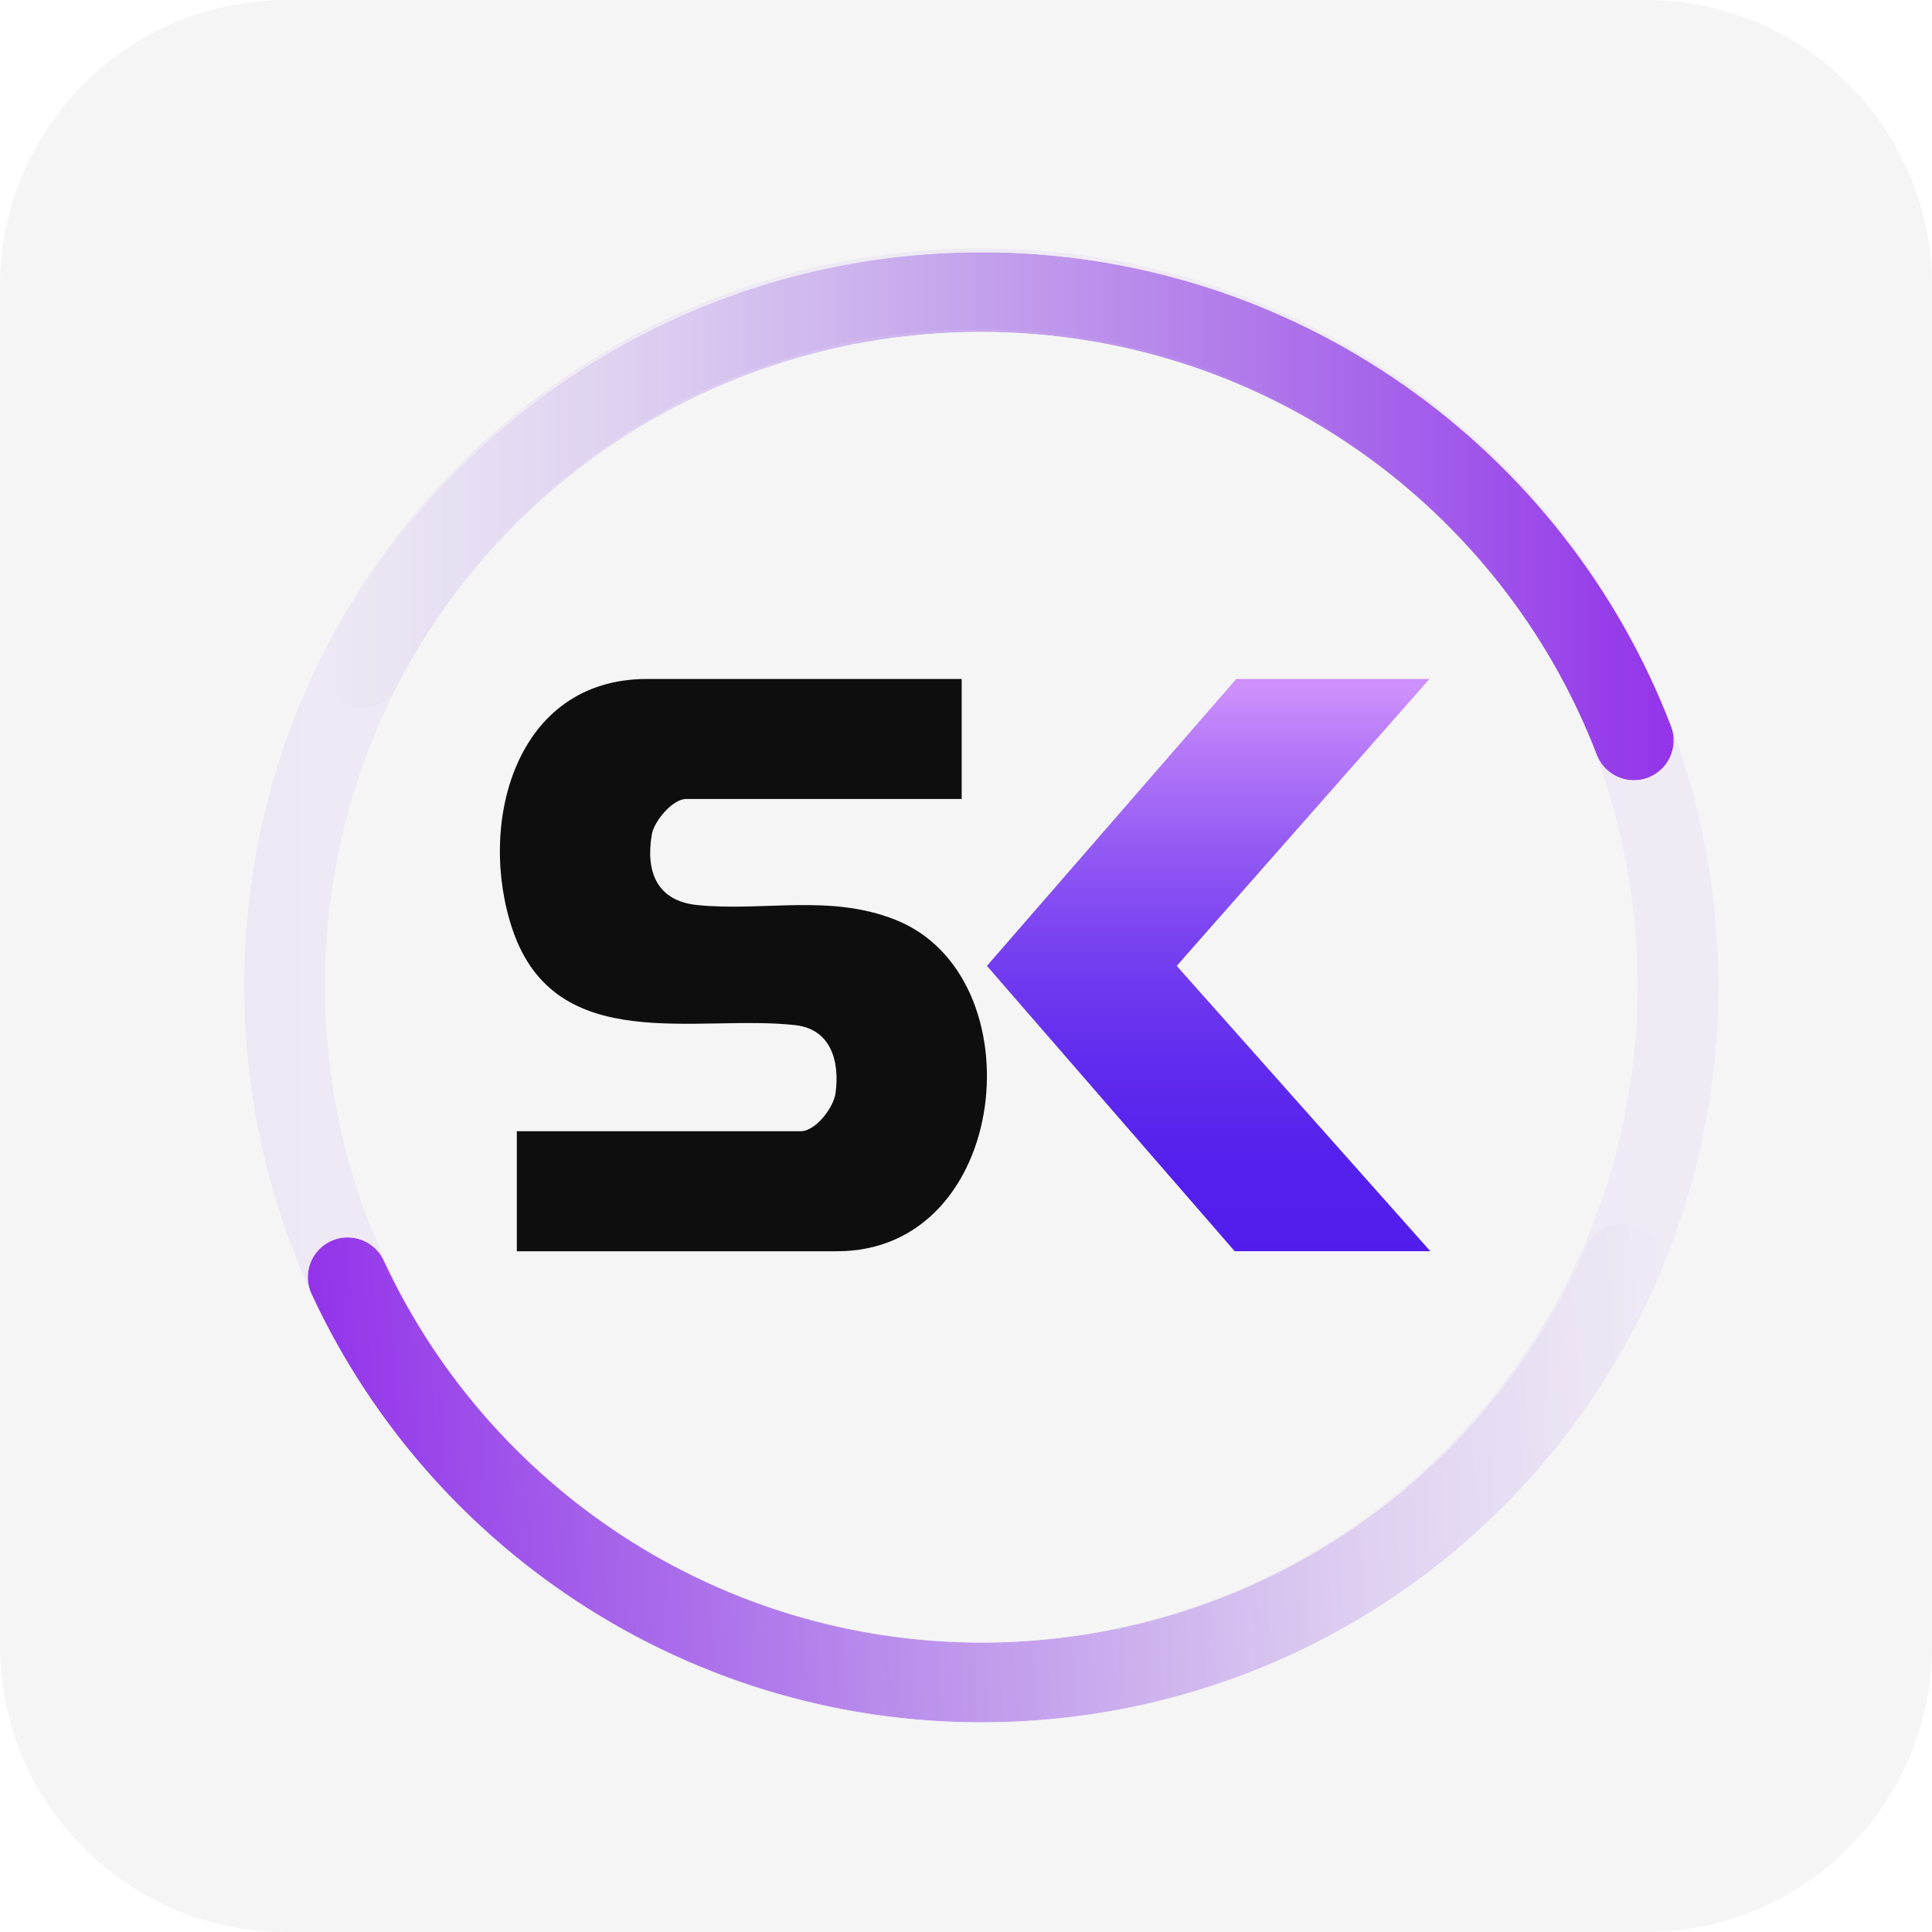
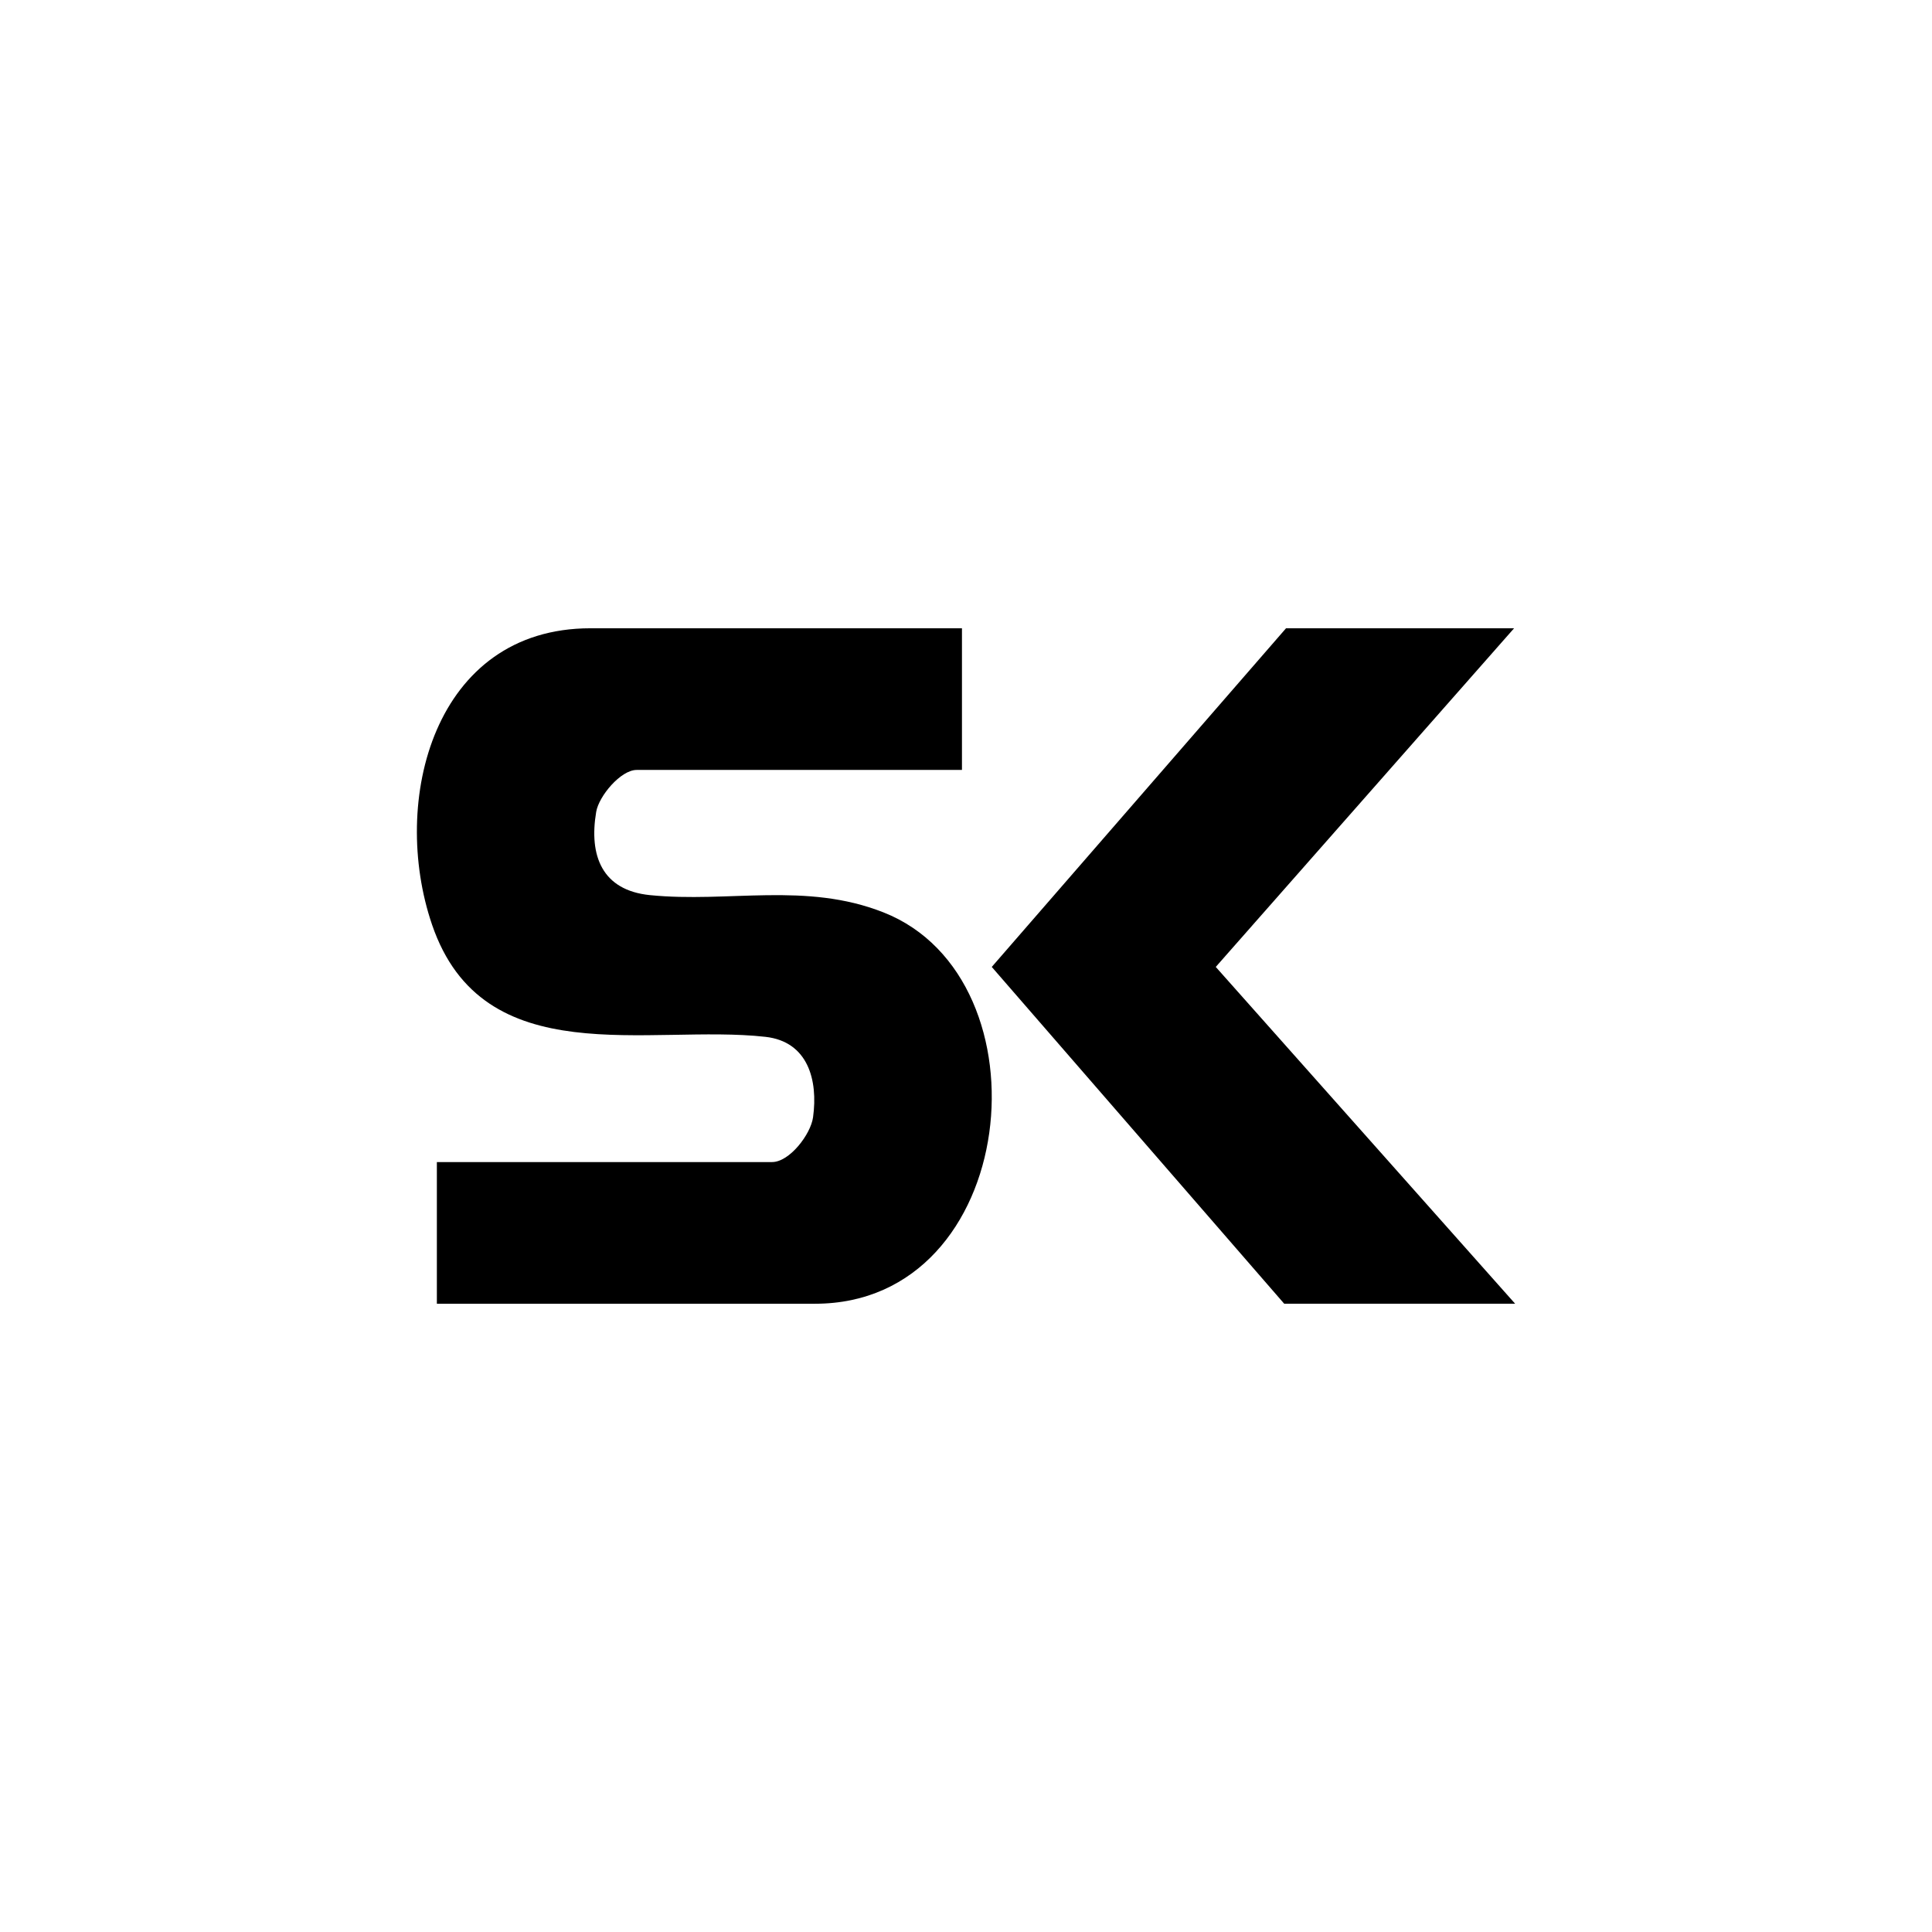
- <svg xmlns="http://www.w3.org/2000/svg" xmlns:xlink="http://www.w3.org/1999/xlink" viewBox="0 0 1080 1080">
-   <rect width="1080" height="1080" rx="160" ry="160" fill="#f5f5f5" />
-   <svg x="82" y="82" width="915" height="915" viewBox="0 0 1080 1080">
-     <defs>
-       <style>
+ <svg xmlns="http://www.w3.org/2000/svg" xmlns:xlink="http://www.w3.org/1999/xlink" id="Layer_1" data-name="Layer 1" viewBox="0 0 1080 1080">
+   <defs>
+     <style>
      .cls-1 { opacity: .06; stroke: url(#linear-gradient-3); stroke-width: 53.22px; }
      .cls-1, .cls-2, .cls-3 { fill: none; stroke-linecap: round; stroke-linejoin: round; }
      .cls-4 { mask: url(#mask-1); }
-       .cls-5 { fill: #0e0e0e; }
+       .cls-5 { fill: #000; }
      .cls-6 { mask: url(#mask); }
-       .cls-7 { fill: url(#linear-gradient-4); }
+       .cls-7 { fill: #000; }
      .cls-2 { stroke: url(#linear-gradient-2); }
      .cls-2, .cls-3 { stroke-width: 52.58px; }
-       .cls-8 { fill: url(#linear-gradient-6); }
-       .cls-9 { fill: url(#linear-gradient); }
+       .cls-8 { fill: #000; }
+       .cls-9 { fill: #000; }
      .cls-3 { stroke: url(#linear-gradient-5); }
      .cls-10 { fill: #0e0e0e; }
    </style>
-       <linearGradient id="linear-gradient" x1="115.24" y1="243.85" x2="1007.57" y2="243.85" gradientUnits="userSpaceOnUse">
-         <stop offset="0" stop-color="#000" />
-         <stop offset=".08" stop-color="#090909" />
-         <stop offset=".23" stop-color="#222" />
-         <stop offset=".4" stop-color="#4b4b4b" />
-         <stop offset=".61" stop-color="#848484" />
-         <stop offset=".85" stop-color="#ccc" />
-         <stop offset="1" stop-color="#fff" />
-       </linearGradient>
-       <mask id="mask" x="115.24" y="69.65" width="892.33" height="348.39" maskUnits="userSpaceOnUse">
-         <path class="cls-9" d="M981.28,418.05c-10.57,0-20.53-6.42-24.55-16.87-64.07-166.84-227.24-278.94-406.01-278.94-162.77,0-310.63,89.76-385.87,234.26-6.7,12.88-22.58,17.88-35.46,11.18-12.88-6.71-17.88-22.58-11.18-35.46,40.54-77.85,101.46-143.47,176.16-189.77,76.86-47.62,165.5-72.79,256.34-72.79,100.51,0,197.01,30.35,279.08,87.78,39.52,27.65,74.66,60.92,104.46,98.88,30.08,38.32,54.15,80.72,71.55,126.01,5.21,13.55-1.56,28.76-15.12,33.97-3.1,1.19-6.29,1.75-9.42,1.75Z" />
-       </mask>
-       <linearGradient id="linear-gradient-2" x1="115.25" y1="243.85" x2="1007.57" y2="243.85" gradientUnits="userSpaceOnUse">
-         <stop offset="0" stop-color="#6d28d9" />
-         <stop offset="1" stop-color="#9333ea" />
-       </linearGradient>
-       <linearGradient id="linear-gradient-3" x1="64.35" y1="553.52" x2="1036.97" y2="553.52" xlink:href="#linear-gradient-2" />
-       <linearGradient id="linear-gradient-4" x1="115.24" y1="-377.73" x2="1007.57" y2="-377.73" gradientTransform="translate(1096.29 450.99) rotate(176.17)" xlink:href="#linear-gradient" />
-       <mask id="mask-1" x="106.29" y="710.77" width="893.62" height="328.86" maskUnits="userSpaceOnUse">
-         <path class="cls-7" d="M130.82,719.7c10.54-.71,20.92,5.03,25.62,15.19,75.09,162.18,245.38,263.12,423.75,251.16,162.41-10.89,303.93-110.34,369.34-259.55,5.83-13.3,21.34-19.35,34.63-13.52,13.3,5.83,19.35,21.34,13.52,34.63-35.24,80.39-91.63,149.94-163.08,201.12-73.5,52.66-160.26,83.7-250.9,89.77-100.28,6.72-198.6-17.11-284.33-68.91-41.28-24.95-78.57-55.79-110.84-91.67-32.57-36.22-59.43-76.91-79.81-120.95-6.1-13.18-.36-28.8,12.81-34.9,3.01-1.4,6.15-2.17,9.28-2.38Z" />
-       </mask>
-       <linearGradient id="linear-gradient-5" x1="115.25" y1="-377.73" x2="1007.57" y2="-377.73" gradientTransform="translate(1096.29 450.99) rotate(176.17)" xlink:href="#linear-gradient-2" />
-       <linearGradient id="linear-gradient-6" x1="700.68" y1="733.01" x2="700.68" y2="357.75" gradientUnits="userSpaceOnUse">
-         <stop offset="0" stop-color="#511dec" />
-         <stop offset=".17" stop-color="#5520ec" />
-         <stop offset=".35" stop-color="#612cee" />
-         <stop offset=".54" stop-color="#763ff0" />
-         <stop offset=".72" stop-color="#935af3" />
-         <stop offset=".91" stop-color="#b87cf8" />
-         <stop offset="1" stop-color="#ce90fb" />
-       </linearGradient>
-     </defs>
-     <g class="cls-6">
-       <path class="cls-2" d="M141.54,344.36c76.86-147.61,231.26-248.41,409.19-248.41,196.39,0,364.11,122.8,430.55,295.81" />
-     </g>
-     <ellipse class="cls-1" cx="550.66" cy="553.52" rx="459.7" ry="459.81" />
-     <g class="cls-4">
-       <path class="cls-3" d="M973.61,737.06c-66.82,152.42-214.12,263.32-391.66,275.22-195.96,13.13-371.51-98.17-449.37-266.35" />
-     </g>
-     <g>
-       <path class="cls-5" d="M537.74,351.2v79.2h-181.84c-8.92,0-21.14,14.6-22.63,23.47-4.13,24.5,3.31,43.83,30.04,46.51,44.09,4.42,87.08-7.53,130.61,9.67,94.04,37.15,76.27,218.75-38.33,218.75h-211.38v-79.2h187.38c9.75,0,21.6-15.49,22.91-25.03,2.88-20.85-2.85-42.31-26.6-44.97-64.93-7.27-157.8,20.99-186.38-62.69-23.66-69.25,1.09-165.7,88.54-165.7h207.68Z" />
-       <polygon class="cls-8" points="717.87 728.78 846.96 728.78 679.62 540.52 846.37 351.22 718.89 351.22 554.4 540.52 717.87 728.78" />
-     </g>
-   </svg>
+     <linearGradient id="linear-gradient" x1="115.24" y1="243.85" x2="1007.57" y2="243.85" gradientUnits="userSpaceOnUse">
+       <stop offset="0" stop-color="#000" />
+       <stop offset=".08" stop-color="#090909" />
+       <stop offset=".23" stop-color="#222" />
+       <stop offset=".4" stop-color="#4b4b4b" />
+       <stop offset=".61" stop-color="#848484" />
+       <stop offset=".85" stop-color="#ccc" />
+       <stop offset="1" stop-color="#fff" />
+     </linearGradient>
+     <mask id="mask" x="115.24" y="69.65" width="892.33" height="348.39" maskUnits="userSpaceOnUse">
+       <path class="cls-9" d="M981.28,418.05c-10.57,0-20.53-6.42-24.55-16.87-64.07-166.84-227.24-278.94-406.01-278.94-162.77,0-310.63,89.76-385.87,234.26-6.7,12.88-22.58,17.88-35.46,11.18-12.88-6.71-17.88-22.58-11.18-35.46,40.54-77.85,101.46-143.47,176.16-189.77,76.86-47.62,165.5-72.79,256.34-72.79,100.51,0,197.01,30.35,279.08,87.78,39.52,27.65,74.66,60.92,104.46,98.88,30.08,38.32,54.15,80.72,71.55,126.01,5.21,13.55-1.56,28.76-15.12,33.97-3.1,1.19-6.29,1.75-9.42,1.75Z" />
+     </mask>
+     <linearGradient id="linear-gradient-2" x1="115.25" y1="243.85" x2="1007.57" y2="243.85" gradientUnits="userSpaceOnUse">
+       <stop offset="0" stop-color="#6d28d9" />
+       <stop offset="1" stop-color="#9333ea" />
+     </linearGradient>
+     <linearGradient id="linear-gradient-3" x1="64.35" y1="553.52" x2="1036.97" y2="553.52" xlink:href="#linear-gradient-2" />
+     <linearGradient id="linear-gradient-4" x1="115.24" y1="-377.73" x2="1007.57" y2="-377.73" gradientTransform="translate(1096.29 450.99) rotate(176.17)" xlink:href="#linear-gradient" />
+     <mask id="mask-1" x="106.29" y="710.77" width="893.62" height="328.86" maskUnits="userSpaceOnUse">
+       <path class="cls-7" d="M130.82,719.7c10.54-.71,20.92,5.03,25.62,15.19,75.09,162.18,245.38,263.12,423.75,251.16,162.41-10.89,303.93-110.34,369.34-259.55,5.83-13.3,21.34-19.35,34.63-13.52,13.3,5.83,19.35,21.34,13.52,34.63-35.24,80.39-91.63,149.94-163.08,201.12-73.5,52.66-160.26,83.7-250.9,89.77-100.28,6.72-198.6-17.11-284.33-68.91-41.28-24.95-78.57-55.79-110.84-91.67-32.57-36.22-59.43-76.91-79.81-120.95-6.1-13.18-.36-28.8,12.81-34.9,3.01-1.4,6.15-2.17,9.28-2.38Z" />
+     </mask>
+     <linearGradient id="linear-gradient-5" x1="115.25" y1="-377.73" x2="1007.57" y2="-377.73" gradientTransform="translate(1096.29 450.99) rotate(176.17)" xlink:href="#linear-gradient-2" />
+     <linearGradient id="linear-gradient-6" x1="700.68" y1="733.01" x2="700.68" y2="357.75" gradientUnits="userSpaceOnUse">
+       <stop offset="0" stop-color="#511dec" />
+       <stop offset=".17" stop-color="#5520ec" />
+       <stop offset=".35" stop-color="#612cee" />
+       <stop offset=".54" stop-color="#763ff0" />
+       <stop offset=".72" stop-color="#935af3" />
+       <stop offset=".91" stop-color="#b87cf8" />
+       <stop offset="1" stop-color="#ce90fb" />
+     </linearGradient>
+   </defs>
+   <g>
+     <path class="cls-5" d="M537.74,351.2v79.2h-181.84c-8.92,0-21.14,14.6-22.63,23.47-4.13,24.5,3.31,43.83,30.04,46.51,44.09,4.42,87.08-7.53,130.61,9.67,94.04,37.15,76.27,218.75-38.33,218.75h-211.38v-79.2h187.38c9.75,0,21.6-15.49,22.91-25.03,2.88-20.85-2.85-42.31-26.6-44.97-64.93-7.27-157.8,20.99-186.38-62.69-23.66-69.25,1.09-165.7,88.54-165.7h207.68Z" />
+     <polygon class="cls-8" points="717.87 728.78 846.96 728.78 679.62 540.52 846.37 351.22 718.89 351.22 554.4 540.52 717.87 728.78" />
+   </g>
</svg>
